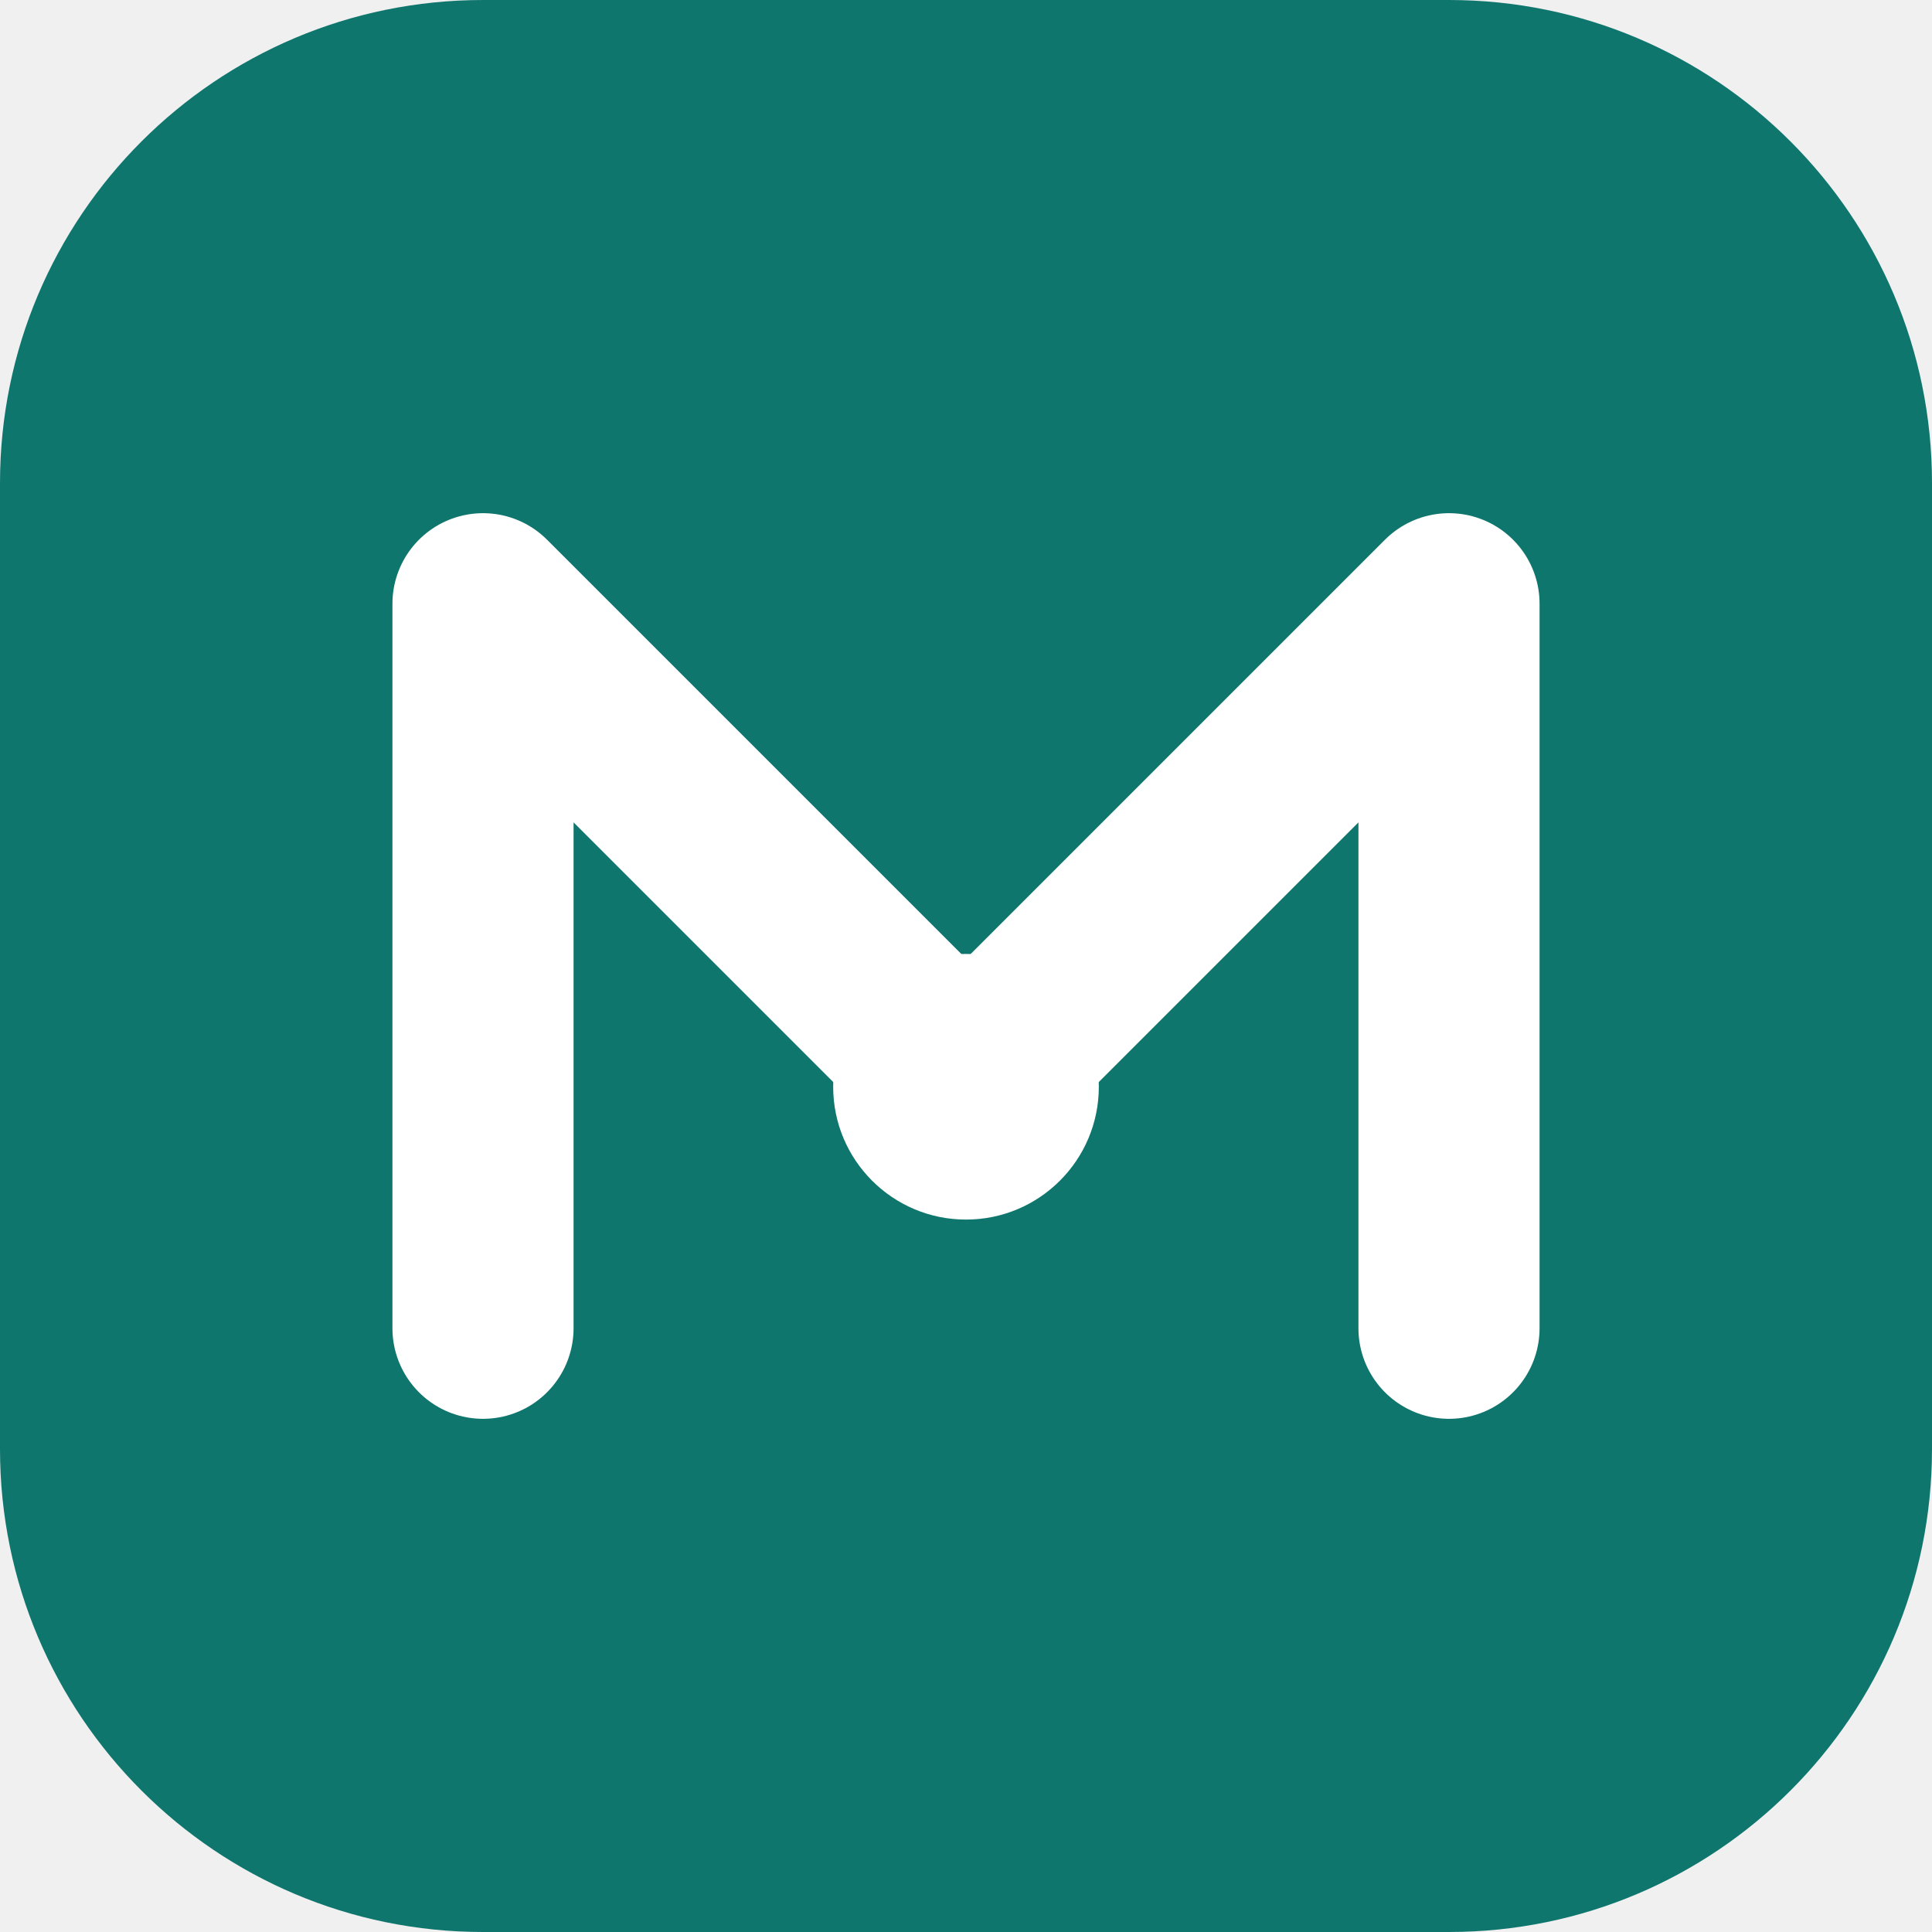
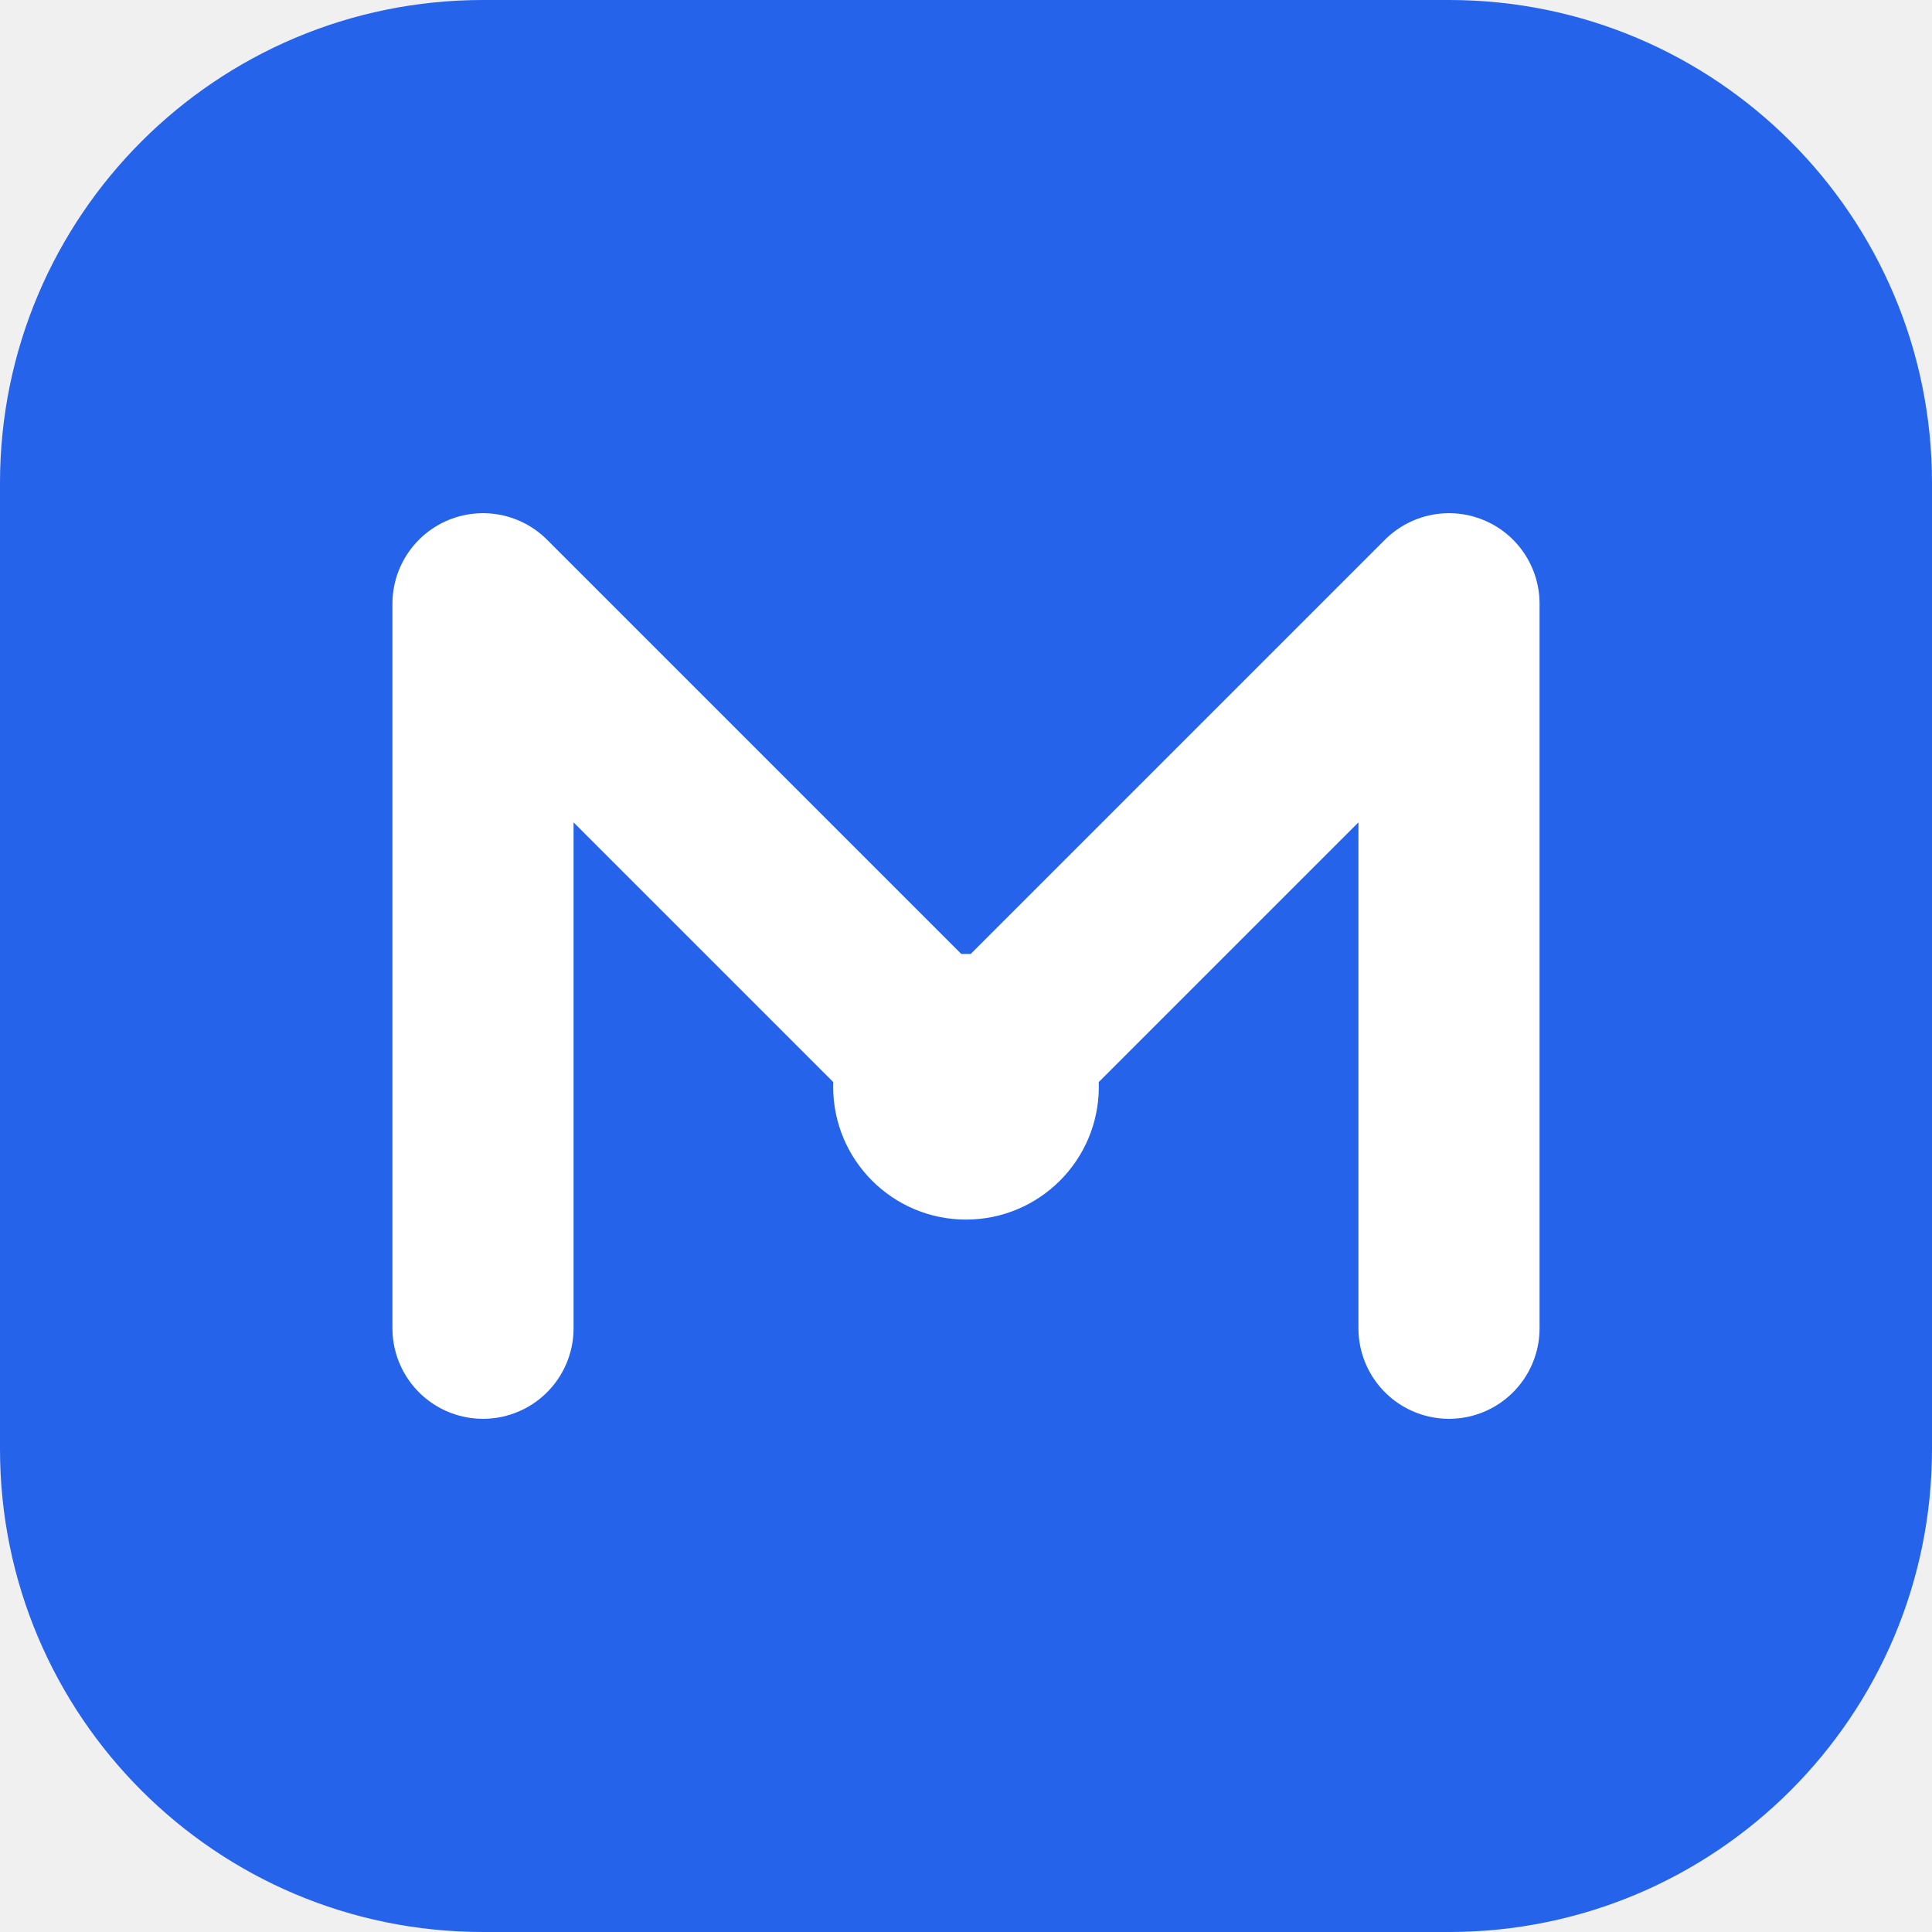
<svg xmlns="http://www.w3.org/2000/svg" viewBox="0 0 32 32">
-   <rect width="32" height="32" rx="8" fill="#0f766e" />
+   <rect width="32" height="32" rx="8" fill="#2563eb" />
  <path d="M8 22V10l8 8 8-8v12" fill="none" stroke="#fff" stroke-width="3" stroke-linecap="round" stroke-linejoin="round" />
  <circle cx="16" cy="18" r="2.2" fill="#fff" />
</svg>
